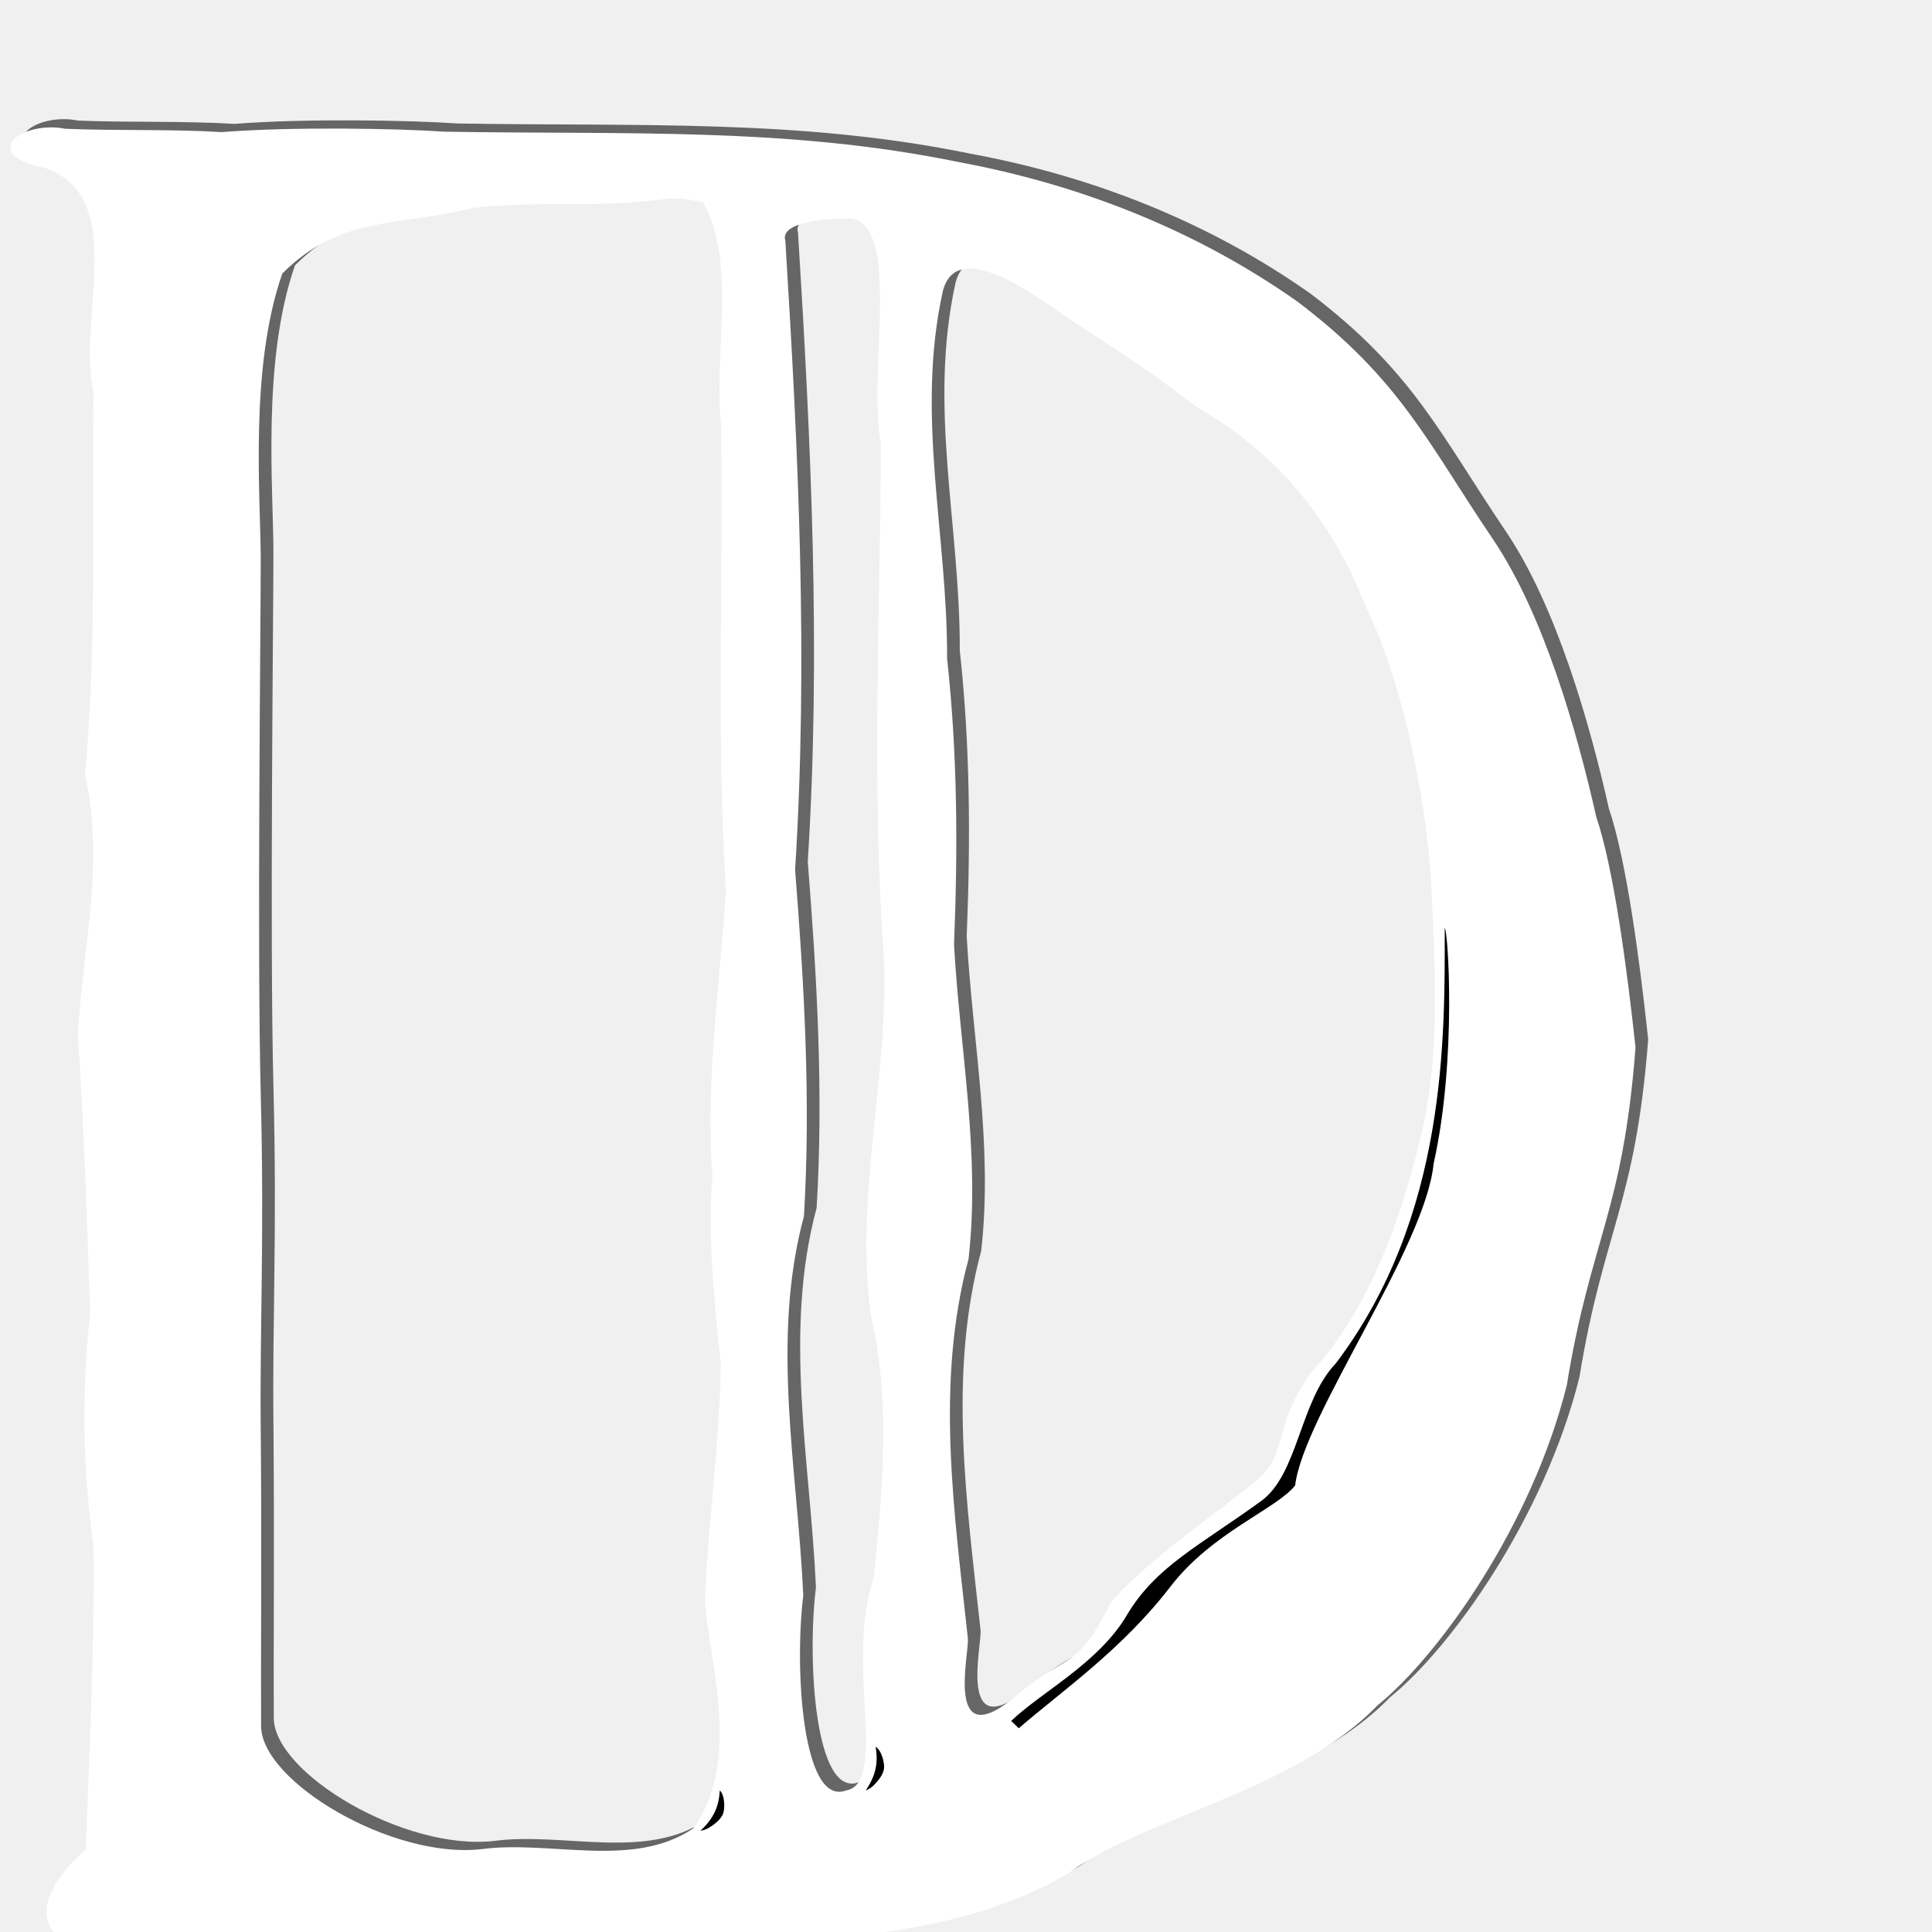
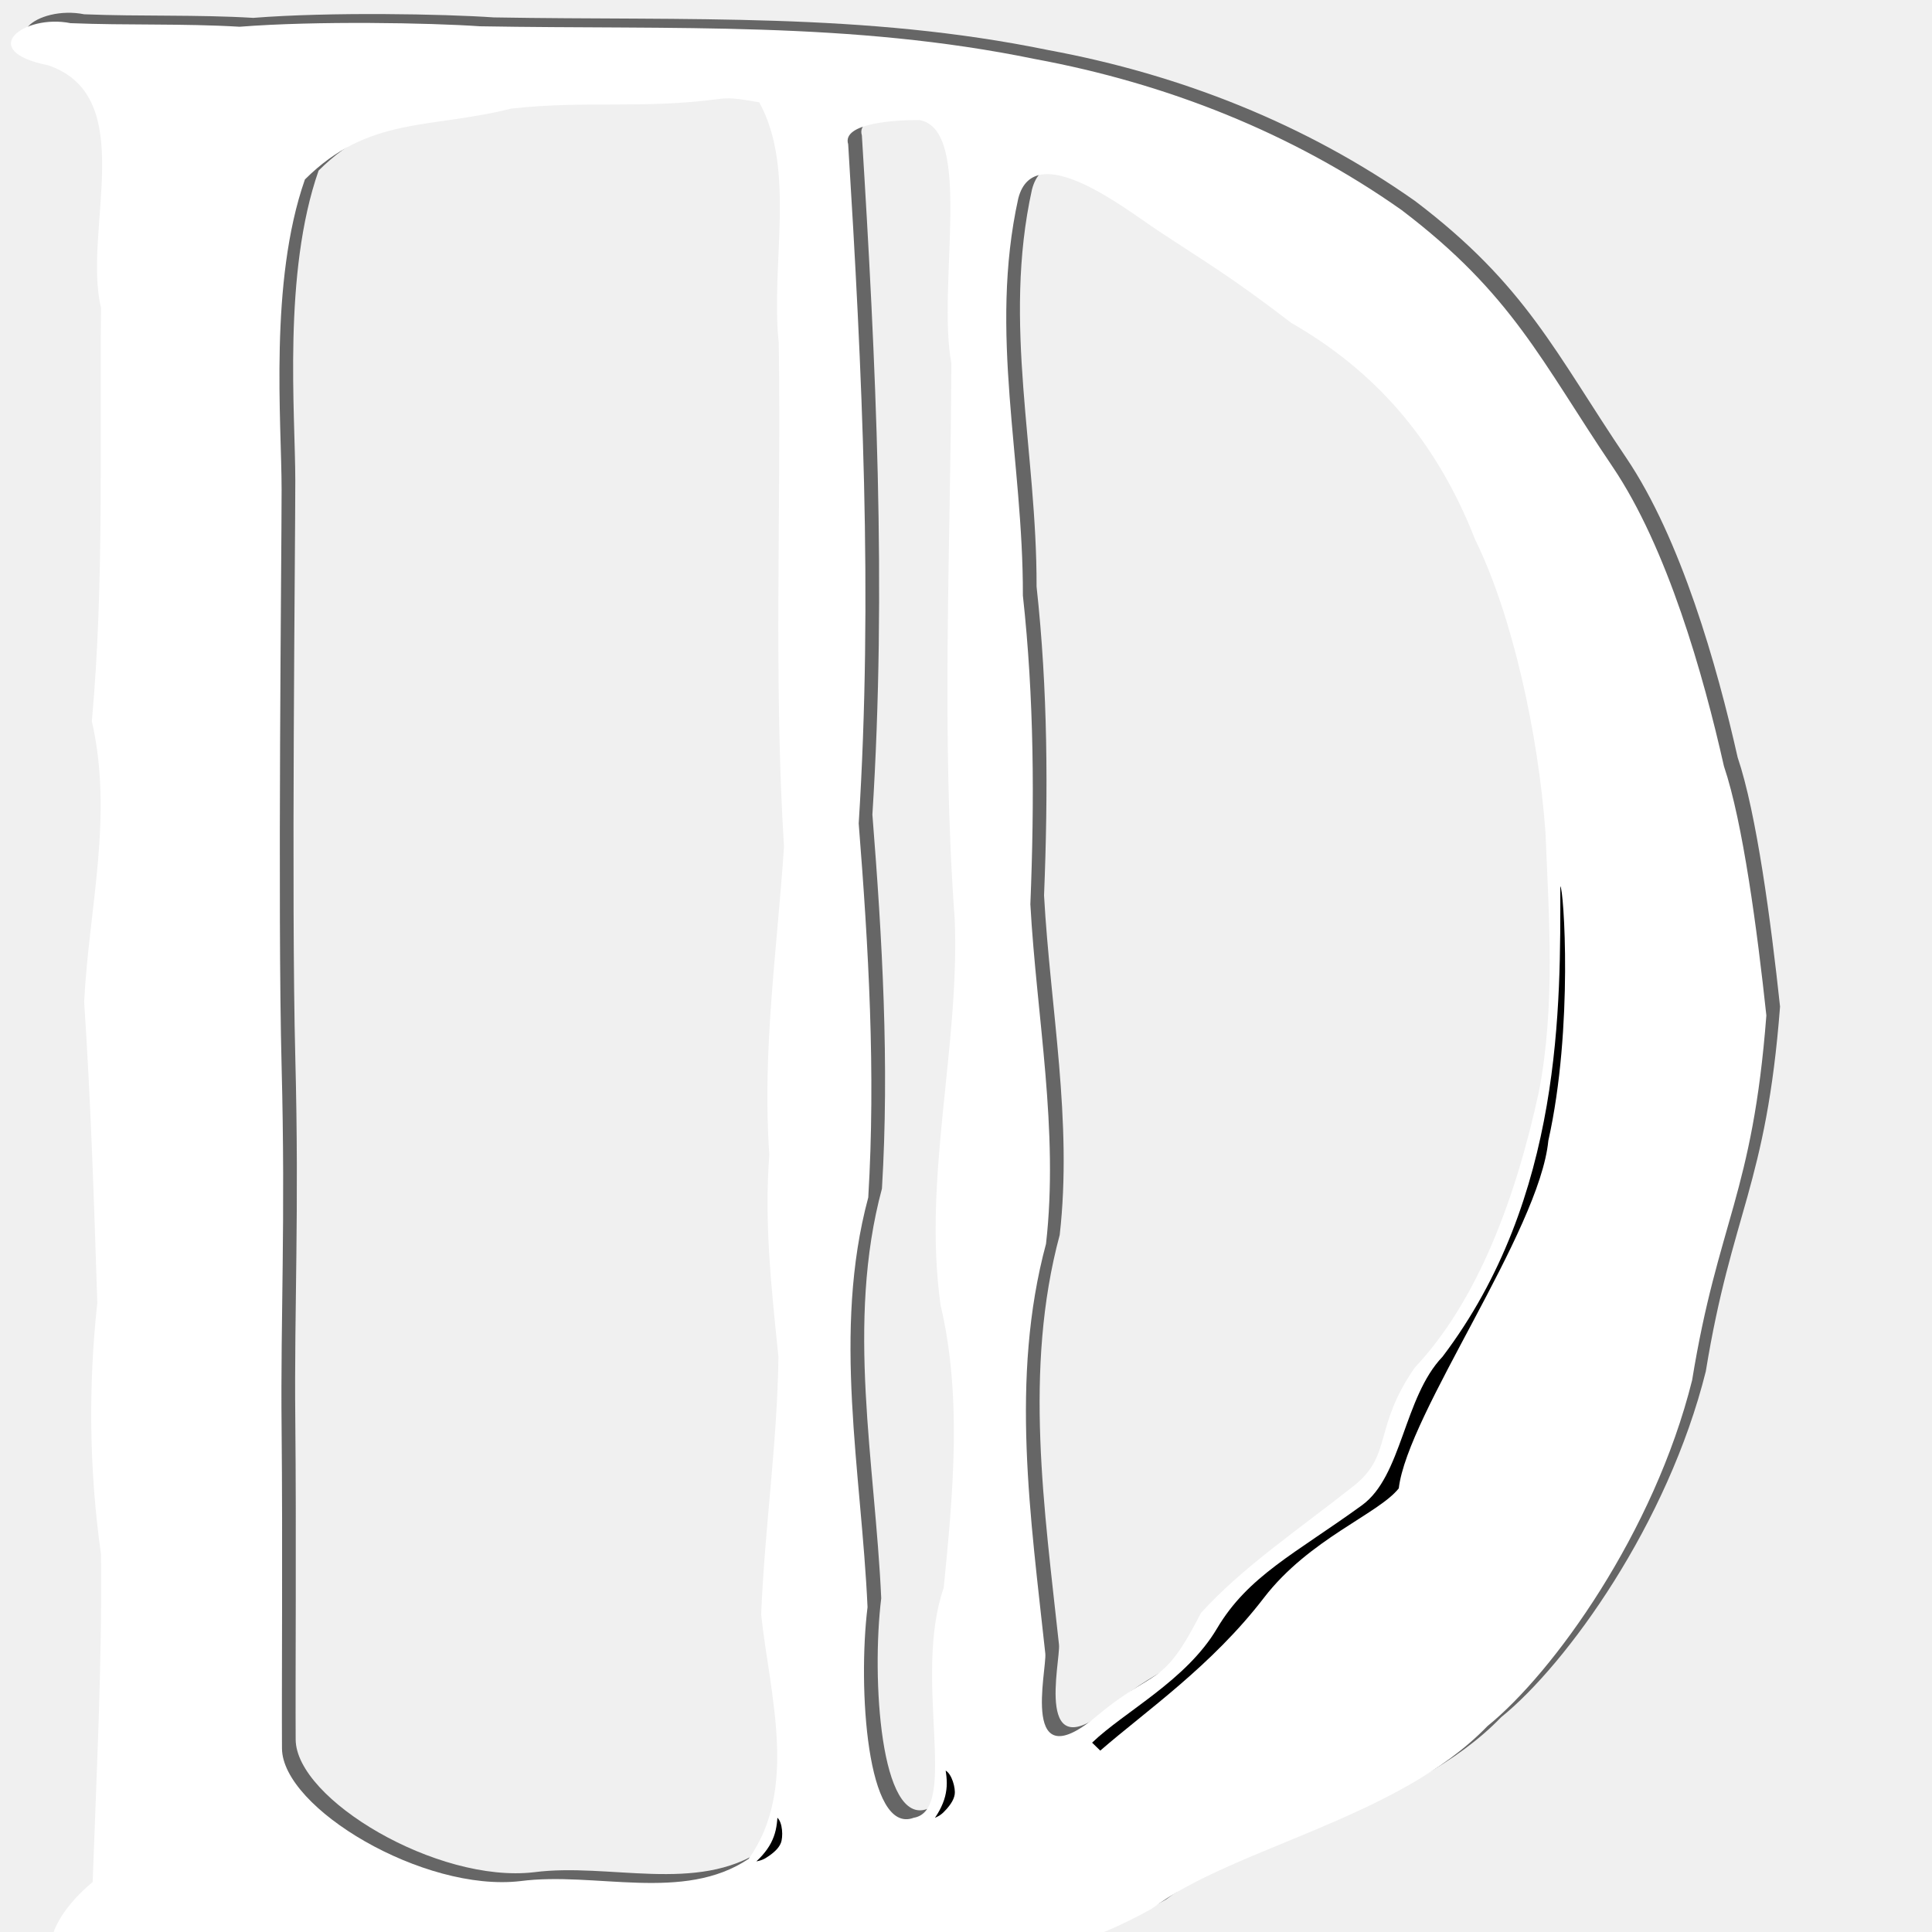
- <svg xmlns="http://www.w3.org/2000/svg" version="1.0" width="644pt" height="644pt" viewBox="0 0 540 480" preserveAspectRatio="xMidYMid meet" id="svg871">
+ <svg xmlns="http://www.w3.org/2000/svg" version="1.0" width="644pt" height="644pt" viewBox="0 0 500 500" preserveAspectRatio="xMidYMid meet" id="svg871">
  <defs id="defs875" />
  <g id="layer1" style="display:none">
    <g style="fill:#ff0000;stroke:none" transform="matrix(0.1,0,0,-0.1,600.0431,669.0941)" id="g862">
      <path d="m 1205,5801 c -153,-16 -186,-50 -87,-89 72,-28 147,-85 187,-140 l 30,-44 8,-591 c 6,-443 5,-615 -4,-682 -20,-154 -22,-273 -5,-395 24,-172 21,-271 -10,-361 -25,-72 -26,-79 -20,-259 3,-102 12,-261 21,-354 13,-138 14,-179 4,-220 -15,-65 -14,-104 8,-173 17,-53 17,-57 -5,-141 -27,-107 -27,-140 -1,-327 22,-157 22,-260 1,-850 l -7,-181 -48,-67 c -56,-79 -69,-127 -41,-158 49,-54 128,-65 329,-47 106,10 234,11 530,5 215,-4 467,-6 560,-2 94,3 312,10 485,15 173,5 357,15 409,21 198,23 348,75 669,234 125,61 271,126 324,144 243,81 548,365 749,697 85,142 119,226 129,318 5,46 26,140 49,212 51,165 71,244 121,489 23,116 53,230 70,272 34,81 38,146 15,212 -8,23 -21,95 -30,159 -9,64 -24,164 -35,222 -10,58 -26,158 -35,223 -19,142 -25,159 -75,213 -28,31 -44,61 -60,115 -31,107 -36,120 -114,274 -130,257 -313,507 -493,675 -115,107 -200,162 -336,220 -62,26 -143,63 -182,82 -38,20 -103,47 -143,62 -92,33 -398,108 -572,140 -304,56 -347,58 -1325,67 -500,4 -930,10 -955,12 -25,3 -76,2 -115,-2 z m 1608,-212 c 28,-7 47,-23 73,-59 55,-76 76,-76 210,1 36,20 46,21 67,12 14,-7 34,-27 44,-45 17,-30 18,-69 18,-483 0,-247 -4,-580 -9,-740 -6,-216 -5,-340 4,-485 21,-303 18,-524 -9,-730 -17,-126 -24,-228 -25,-365 -1,-188 -1,-191 27,-252 l 28,-63 -10,-282 c -7,-180 -16,-307 -26,-348 -21,-93 -19,-204 6,-307 25,-103 31,-277 10,-335 -7,-21 -26,-49 -43,-63 -28,-24 -36,-26 -82,-19 -76,11 -115,6 -176,-22 -60,-27 -156,-43 -266,-44 -95,0 -381,28 -474,46 -155,31 -266,106 -320,218 -56,115 -65,170 -63,386 1,107 5,953 10,1880 l 8,1685 27,47 c 31,51 76,87 216,172 224,135 287,157 538,185 87,10 164,19 169,20 6,0 27,-4 48,-10 z m 846,-138 c 58,-26 151,-65 206,-86 176,-66 265,-120 457,-278 62,-52 154,-121 204,-154 152,-102 205,-174 313,-429 33,-76 75,-168 94,-204 58,-108 90,-261 107,-509 6,-86 15,-210 20,-276 15,-177 13,-229 -15,-341 -13,-56 -31,-157 -39,-225 -20,-157 -35,-213 -90,-338 -57,-130 -87,-181 -146,-246 -29,-32 -56,-76 -69,-111 -95,-257 -100,-264 -232,-335 -87,-46 -115,-69 -205,-161 -81,-83 -112,-123 -134,-172 -51,-113 -177,-198 -310,-211 -87,-8 -112,-21 -139,-74 -23,-43 -78,-95 -127,-119 -53,-25 -85,-9 -106,53 -23,66 -22,126 2,227 26,107 25,194 -2,376 -28,190 -31,591 -4,682 32,109 38,190 32,420 -4,171 -10,249 -26,325 -24,113 -28,364 -10,600 5,78 7,404 3,810 -3,374 -3,701 1,727 9,62 38,98 78,98 17,0 79,-22 137,-49 z" id="path860" style="fill:#ff0000" />
    </g>
  </g>
  <g id="layer2" style="display:inline" />
  <g id="layer3" style="display:inline">
    <g id="g33" transform="translate(-708.5593,-82.63595)">
      <path id="path2226" d="m 730.361,86.334 c -12.097,-2.443 -24.608,7.13 -5.812,10.898 23.849,8.099 8.861,42.789 13.696,62.749 -0.379,35.696 0.858,71.44 -2.374,107.016 5.617,24.568 -0.76,48.366 -1.988,72.62 1.738,26.003 2.571,52.323 3.404,77.879 -2.328,21.248 -2.14,43.236 0.951,65.036 0.323,28.302 -1.159,56.585 -2.153,84.863 -8.71,7.245 -13.344,15.977 -9.713,21.992 3.61,5.98 15.429,4.092 26.729,5.745 51.384,-3.38 102.958,1.4 154.389,-2.038 35.422,-0.588 70.982,-0.858 102.755,-18.828 21.024,-15.781 63.592,-23.196 86.805,-47.209 17.106,-13.844 43.154,-50.157 52.969,-89.512 6.687,-41.078 15.655,-48.11 19.215,-94.401 -2.348,-21.918 -6.078,-50.067 -10.976,-64.507 -5.327,-23.695 -14.67,-56.571 -28.83,-77.518 -18.409,-27.233 -25.855,-44.62 -54.642,-66.458 -28.335,-19.966 -60.769,-32.742 -94.828,-39.044 -47.9,-9.842 -93.046,-7.589 -143.625,-8.477 -13.036,-0.897 -42.373,-1.443 -62.224,0.12 -14.572,-0.872 -29.21,-0.332 -43.749,-0.928 z m 178.23,20.481 c 9.569,17.316 2.896,42.089 5.052,62.289 0.649,43.479 -1.348,86.956 1.356,130.385 -1.774,26.571 -5.697,52.991 -3.794,79.721 -1.373,17.542 0.581,34.953 2.358,52.288 -0.294,22.332 -3.576,44.487 -4.477,66.678 2.187,20.46 9.693,45.183 -3.235,63.228 -16.941,11.36 -39.685,3.227 -59.092,5.764 -25.01,2.922 -61.584,-18.87 -61.681,-34.343 -0.097,-15.473 0.194,-53.344 -0.097,-82.796 -0.292,-29.452 1.045,-53.203 0,-93.81 -1.045,-40.607 0,-131.626 0,-149.16 0,-17.534 -3.282,-53.656 6.033,-80.277 16.524,-16.453 32.309,-13.02 53.342,-18.335 19.724,-2.178 33.805,0.166 53.833,-2.495 3.508,-0.522 6.965,0.338 10.401,0.863 z m 41.448,4.595 c 14.076,2.434 4.521,42.945 8.276,62.959 -0.196,47.975 -2.649,95.953 0.868,143.867 1.319,33.37 -8.289,66.57 -3.667,99.851 5.621,23.687 3.22,49.046 0.817,73.167 -8.109,23.401 4.111,57.506 -7.762,59.523 -12.167,4.571 -14.492,-33.88 -11.951,-54.514 -1.597,-35.195 -9.177,-71.221 0.186,-106.014 1.949,-32.253 0.073,-64.69 -2.472,-96.792 3.704,-58.531 0.9,-117.311 -2.724,-175.795 -1.734,-5.537 12.551,-6.304 18.429,-6.252 z m 61.456,28.412 c 13.427,8.881 18.949,11.949 34.824,24.104 20.865,11.969 37.124,29.427 47.584,56.13 9.515,19.353 16.298,49.912 18.169,75.696 0.902,22.212 2.579,44.763 -1.677,66.976 -5.978,27.718 -15.928,54.322 -32.134,71.529 -10.887,15.7 -5.653,22.584 -15.868,30.671 -14.331,11.346 -28.809,21.033 -39.495,32.863 -10.088,19.757 -11.628,13.971 -26.424,26.217 -20.667,17.693 -13.397,-11.541 -13.85,-15.754 -3.772,-35.029 -9.177,-71.221 0.186,-106.014 3.351,-29.431 -2.423,-58.623 -4.052,-87.872 1.082,-26.703 0.986,-53.29 -1.935,-79.904 0.106,-35.13 -8.871,-67.981 -1.195,-102.76 4.097,-16.007 27.956,2.886 35.867,8.119 z" style="display:inline;opacity:1;vector-effect:none;fill:#666666;fill-opacity:1;stroke:none;stroke-width:0.1;stroke-linecap:butt;stroke-linejoin:miter;stroke-miterlimit:4;stroke-dasharray:none;stroke-dashoffset:0;stroke-opacity:1" />
      <path style="display:inline;opacity:1;vector-effect:none;fill:#ffffff;fill-opacity:1;stroke:none;stroke-width:0.1;stroke-linecap:butt;stroke-linejoin:miter;stroke-miterlimit:4;stroke-dasharray:none;stroke-dashoffset:0;stroke-opacity:1" d="m 726.818,88.632 c -12.097,-2.443 -24.608,7.13 -5.812,10.898 23.849,8.099 8.861,42.789 13.696,62.749 -0.379,35.696 0.858,71.44 -2.374,107.016 5.617,24.568 -0.76,48.366 -1.988,72.62 1.738,26.003 2.571,52.323 3.404,77.879 -2.328,21.248 -2.14,43.236 0.951,65.036 0.323,28.302 -1.159,56.585 -2.153,84.863 -8.71,7.245 -13.344,15.977 -9.713,21.992 3.61,5.98 15.429,4.092 26.729,5.745 51.384,-3.38 102.958,1.4 154.389,-2.038 35.422,-0.588 70.982,-0.858 102.755,-18.828 21.024,-15.781 63.592,-23.196 86.805,-47.209 17.106,-13.844 43.154,-50.157 52.969,-89.512 6.687,-41.078 15.655,-48.11 19.215,-94.401 -2.348,-21.918 -6.078,-50.067 -10.976,-64.507 -5.327,-23.695 -14.67,-56.571 -28.83,-77.518 -18.409,-27.233 -25.855,-44.62 -54.642,-66.458 -28.335,-19.966 -60.769,-32.742 -94.828,-39.044 -47.9,-9.842 -93.046,-7.589 -143.625,-8.477 -13.036,-0.897 -42.373,-1.443 -62.224,0.12 -14.572,-0.872 -29.21,-0.332 -43.749,-0.928 z m 178.23,20.481 c 9.569,17.316 2.896,42.089 5.052,62.289 0.649,43.479 -1.348,86.956 1.356,130.385 -1.774,26.571 -5.697,52.991 -3.794,79.721 -1.373,17.542 0.581,34.953 2.358,52.288 -0.294,22.332 -3.576,44.487 -4.477,66.678 2.187,20.46 9.693,45.183 -3.235,63.228 -16.941,11.36 -39.685,3.227 -59.092,5.764 -25.01,2.922 -61.584,-18.87 -61.681,-34.343 -0.097,-15.473 0.194,-53.344 -0.097,-82.796 -0.292,-29.452 1.045,-53.203 0,-93.81 -1.045,-40.607 0,-131.626 0,-149.16 0,-17.534 -3.282,-53.656 6.033,-80.277 16.524,-16.453 32.309,-13.02 53.342,-18.335 19.724,-2.178 33.805,0.166 53.833,-2.495 3.508,-0.522 6.965,0.338 10.401,0.863 z m 41.448,4.595 c 14.076,2.434 4.521,42.945 8.276,62.959 -0.196,47.975 -2.649,95.953 0.868,143.867 1.319,33.37 -8.289,66.57 -3.667,99.851 5.621,23.687 3.22,49.046 0.817,73.167 -8.109,23.401 4.111,57.506 -7.762,59.523 -12.167,4.571 -14.492,-33.88 -11.951,-54.514 -1.597,-35.195 -9.177,-71.221 0.186,-106.014 1.949,-32.253 0.073,-64.69 -2.472,-96.792 3.704,-58.531 0.9,-117.311 -2.724,-175.795 -1.734,-5.537 12.551,-6.304 18.429,-6.252 z m 61.456,28.412 c 13.427,8.881 18.949,11.949 34.824,24.104 20.865,11.969 37.124,29.427 47.584,56.13 9.515,19.353 16.298,49.912 18.169,75.696 0.902,22.212 2.579,44.763 -1.677,66.976 -5.978,27.718 -15.928,54.322 -32.134,71.529 -10.887,15.7 -5.653,22.584 -15.868,30.671 -14.331,11.346 -28.809,21.033 -39.495,32.863 -10.088,19.757 -11.628,13.971 -26.424,26.217 -20.667,17.693 -13.397,-11.541 -13.85,-15.754 -3.772,-35.029 -9.177,-71.221 0.186,-106.014 3.351,-29.431 -2.423,-58.623 -4.052,-87.872 1.082,-26.703 0.986,-53.29 -1.935,-79.904 0.106,-35.13 -8.871,-67.981 -1.195,-102.76 4.097,-16.007 27.956,2.886 35.867,8.119 z" id="path867" />
      <path id="path2231" d="m 740.139,130.96 3.146,10.414 -0.842,43.19 2.047,44.494 -1.172,79.537 -0.442,57.253 -0.404,44.845 -3.546,-17.798 c -0.061,-14.849 0.124,-29.416 0.355,-43.867 0.089,-5.604 -1.99,-13.903 -1.899,-19.482 0.073,-4.457 2.319,-6.197 2.379,-10.65 0.182,-13.32 0.283,-26.641 0.143,-40.095 -0.044,-4.239 1.346,-7.919 1.343,-12.18 -0.002,-3.211 -2.663,-8.545 -2.664,-11.757 -0.01,-30.937 0.037,-61.916 0.161,-93.244 0.015,-3.722 1.588,-7.45 1.613,-11.187 0.039,-5.961 -0.544,-11.627 -0.506,-17.624 z" style="color:#ffffff;font-style:normal;font-variant:normal;font-weight:normal;font-stretch:normal;font-size:medium;line-height:normal;font-family:sans-serif;font-variant-ligatures:normal;font-variant-position:normal;font-variant-caps:normal;font-variant-numeric:normal;font-variant-alternates:normal;font-feature-settings:normal;text-indent:0;text-align:start;text-decoration:none;text-decoration-line:none;text-decoration-style:solid;text-decoration-color:#000000;letter-spacing:normal;word-spacing:normal;text-transform:none;writing-mode:lr-tb;direction:ltr;text-orientation:mixed;dominant-baseline:auto;baseline-shift:baseline;text-anchor:start;white-space:normal;shape-padding:0;clip-rule:nonzero;display:inline;overflow:visible;visibility:visible;opacity:1;isolation:auto;mix-blend-mode:normal;color-interpolation:sRGB;color-interpolation-filters:linearRGB;solid-color:#000000;solid-opacity:1;vector-effect:none;fill:#ffffff;fill-opacity:1;fill-rule:nonzero;stroke:none;stroke-width:0.75px;stroke-linecap:butt;stroke-linejoin:miter;stroke-miterlimit:4;stroke-dasharray:none;stroke-dashoffset:0;stroke-opacity:1;color-rendering:auto;image-rendering:auto;shape-rendering:auto;text-rendering:auto;enable-background:accumulate" />
      <path id="path2237" d="m 1112.365,312.013 c 0.874,0.277 3.461,36.518 -3.099,65.822 -2.264,23.435 -36.438,70.626 -38.705,89.98 -5.215,6.622 -23.194,13.075 -34.907,28.337 -13.524,17.621 -30.546,29.286 -42.348,39.542 l -2.112,-2.058 c 8.38,-8.048 24.39,-16.133 32.312,-29.531 8.064,-13.637 20.233,-19.369 37.526,-31.908 10.416,-7.552 10.778,-27.91 20.863,-38.459 31.234,-41.229 30.484,-91.456 30.471,-121.724 z" style="display:inline;opacity:1;vector-effect:none;fill:#000000;fill-opacity:1;stroke:none;stroke-width:0.1;stroke-linecap:butt;stroke-linejoin:miter;stroke-miterlimit:4;stroke-dasharray:none;stroke-dashoffset:0;stroke-opacity:1" />
      <path id="path2275" d="m 903.051,564.886 c 1.539,-1.106 3.63,-3.352 4.727,-5.509 1.08,-2.125 1.485,-4.049 1.639,-6.962 1.802,0.706 2.253,4.427 1.773,6.681 -0.363,1.707 -1.864,3.067 -3.288,4.076 -1.4,0.99 -2.348,1.496 -4.85,1.714 -2e-5,1e-5 2e-5,-10e-6 2e-5,-10e-6 z" style="display:inline;fill:#000000;stroke:#ffffff;stroke-width:0.75px;stroke-linecap:butt;stroke-linejoin:miter;stroke-opacity:1" />
      <path style="display:inline;fill:#000000;stroke:#ffffff;stroke-width:0.75px;stroke-linecap:butt;stroke-linejoin:miter;stroke-opacity:1" d="m 949.417,553.886 c 1.252,-1.423 2.786,-4.081 3.371,-6.429 0.576,-2.313 0.539,-4.279 0.036,-7.152 1.915,0.284 3.188,3.81 3.226,6.113 0.029,1.745 -1.128,3.407 -2.291,4.709 -1.142,1.279 -1.952,1.985 -4.342,2.758 -10e-6,0 2e-5,-1e-5 2e-5,-1e-5 z" id="path2277" />
    </g>
  </g>
</svg>
